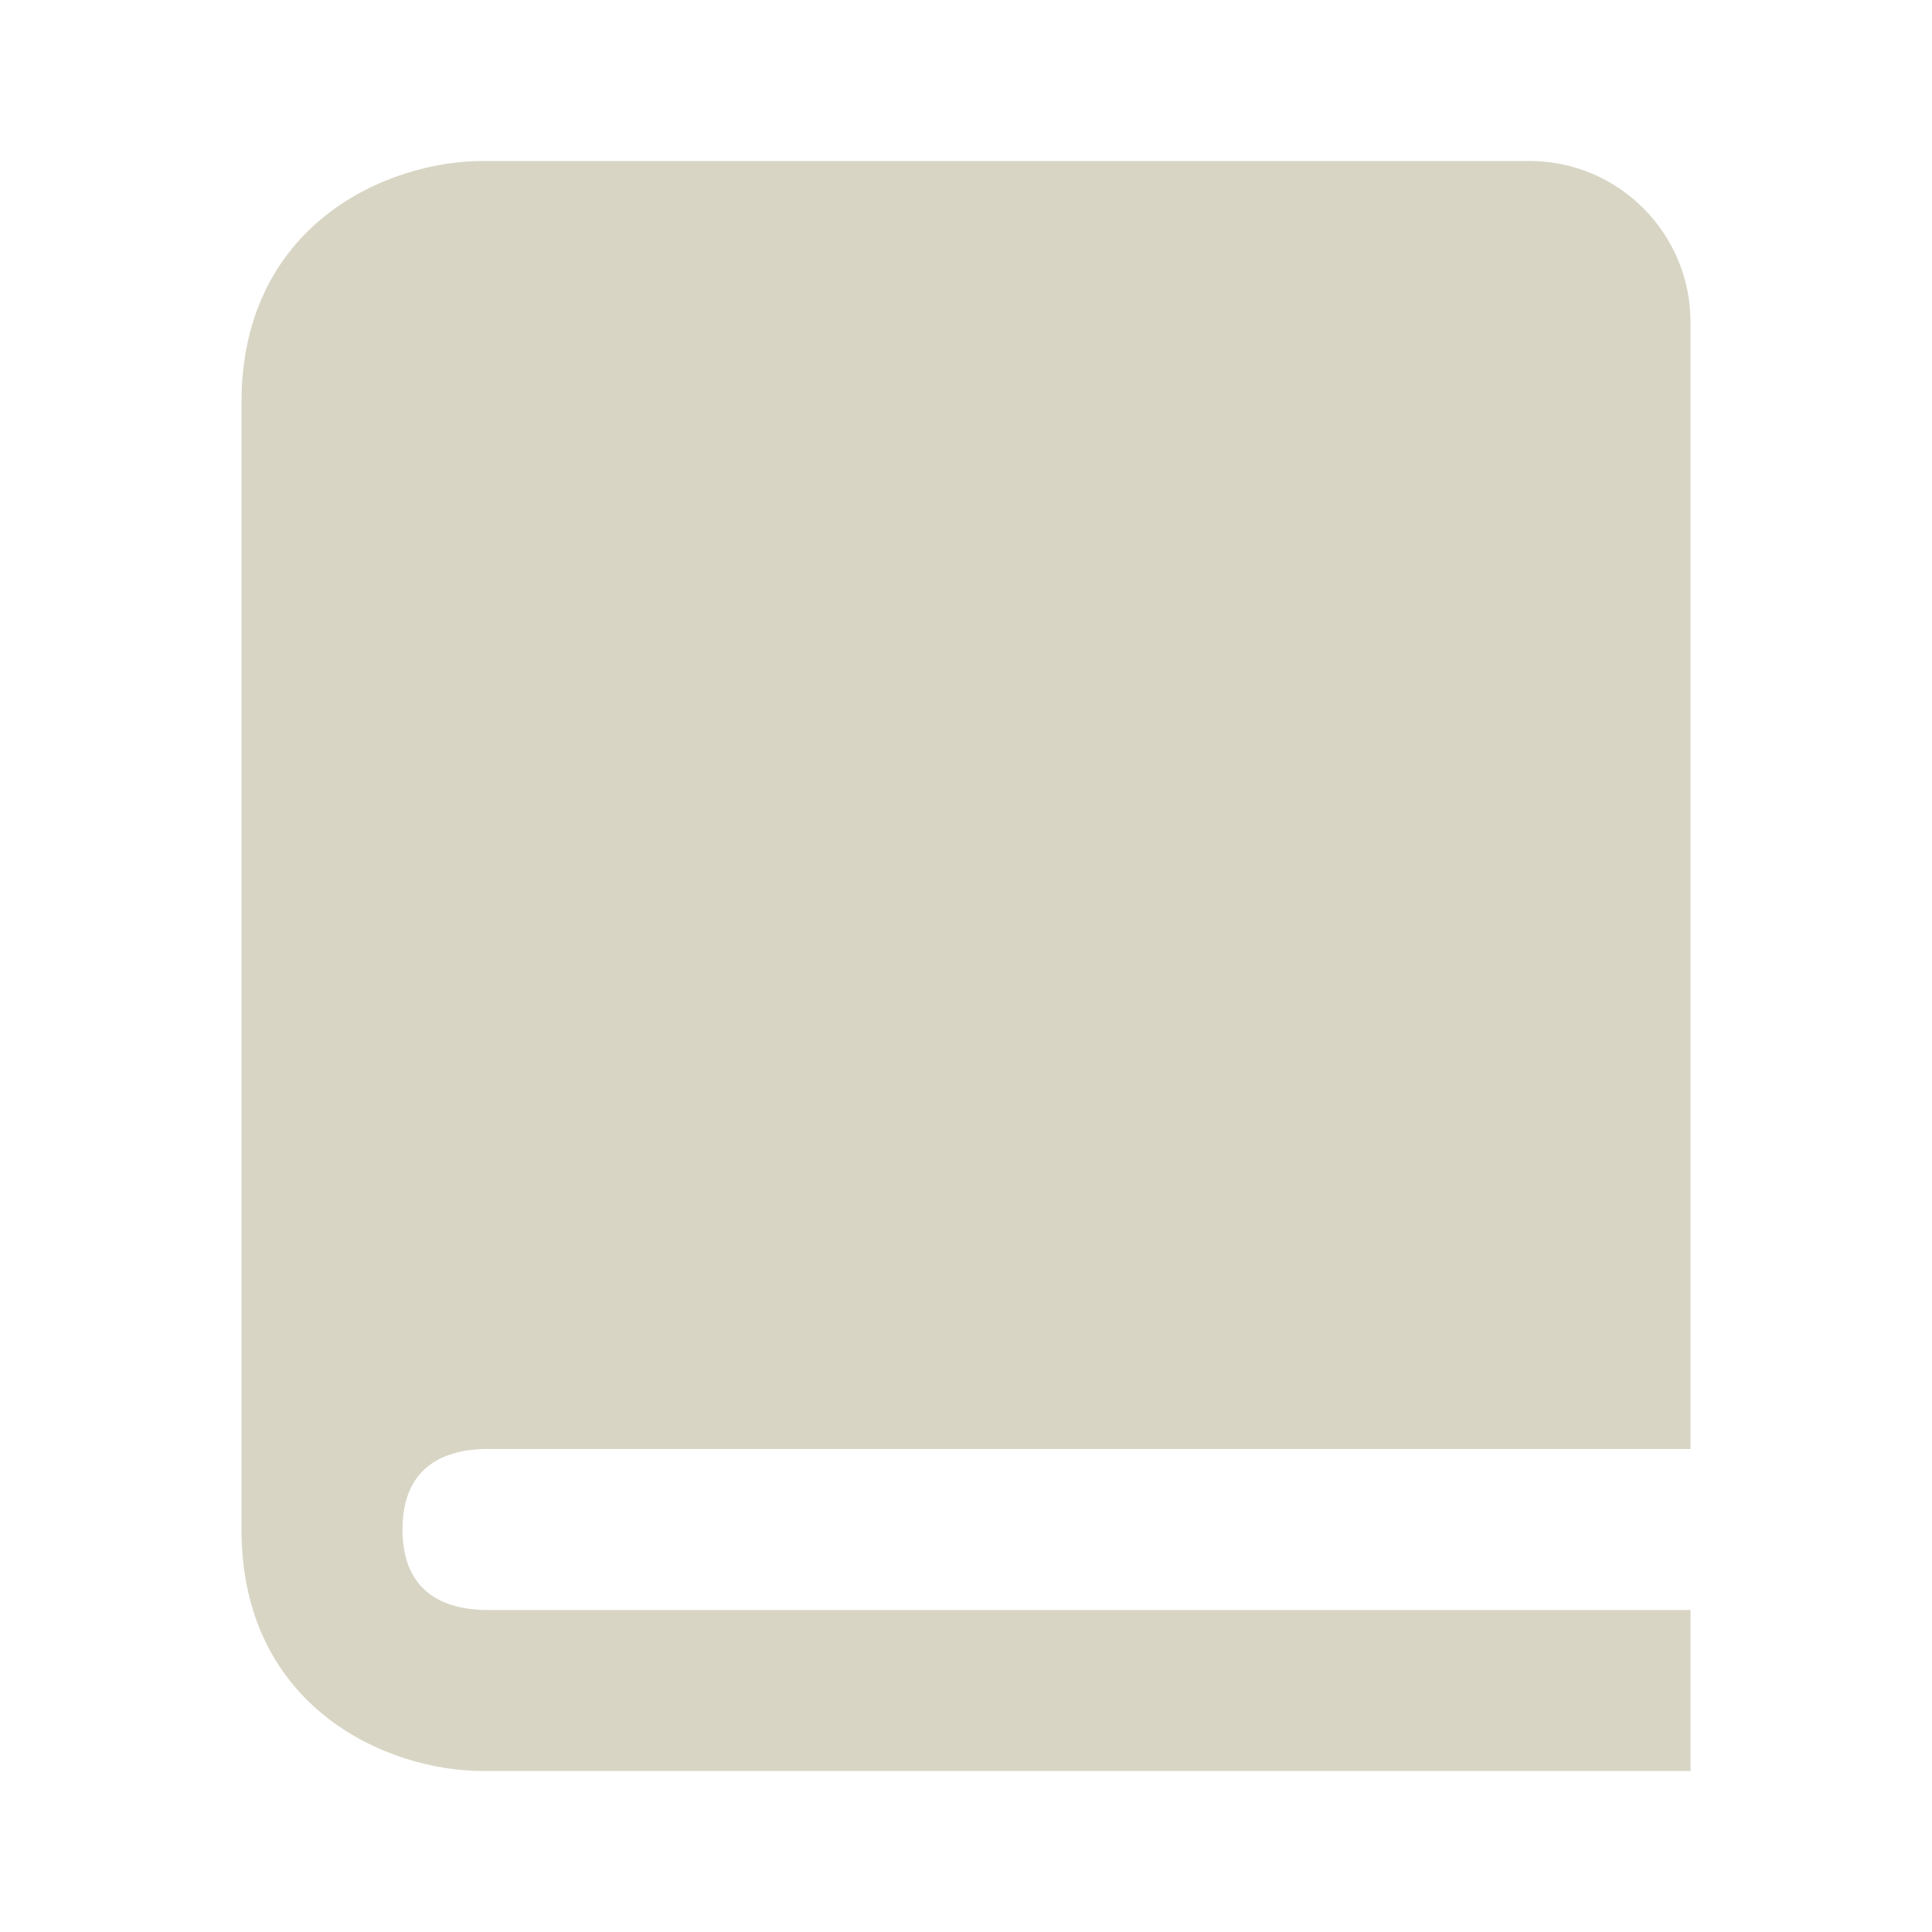
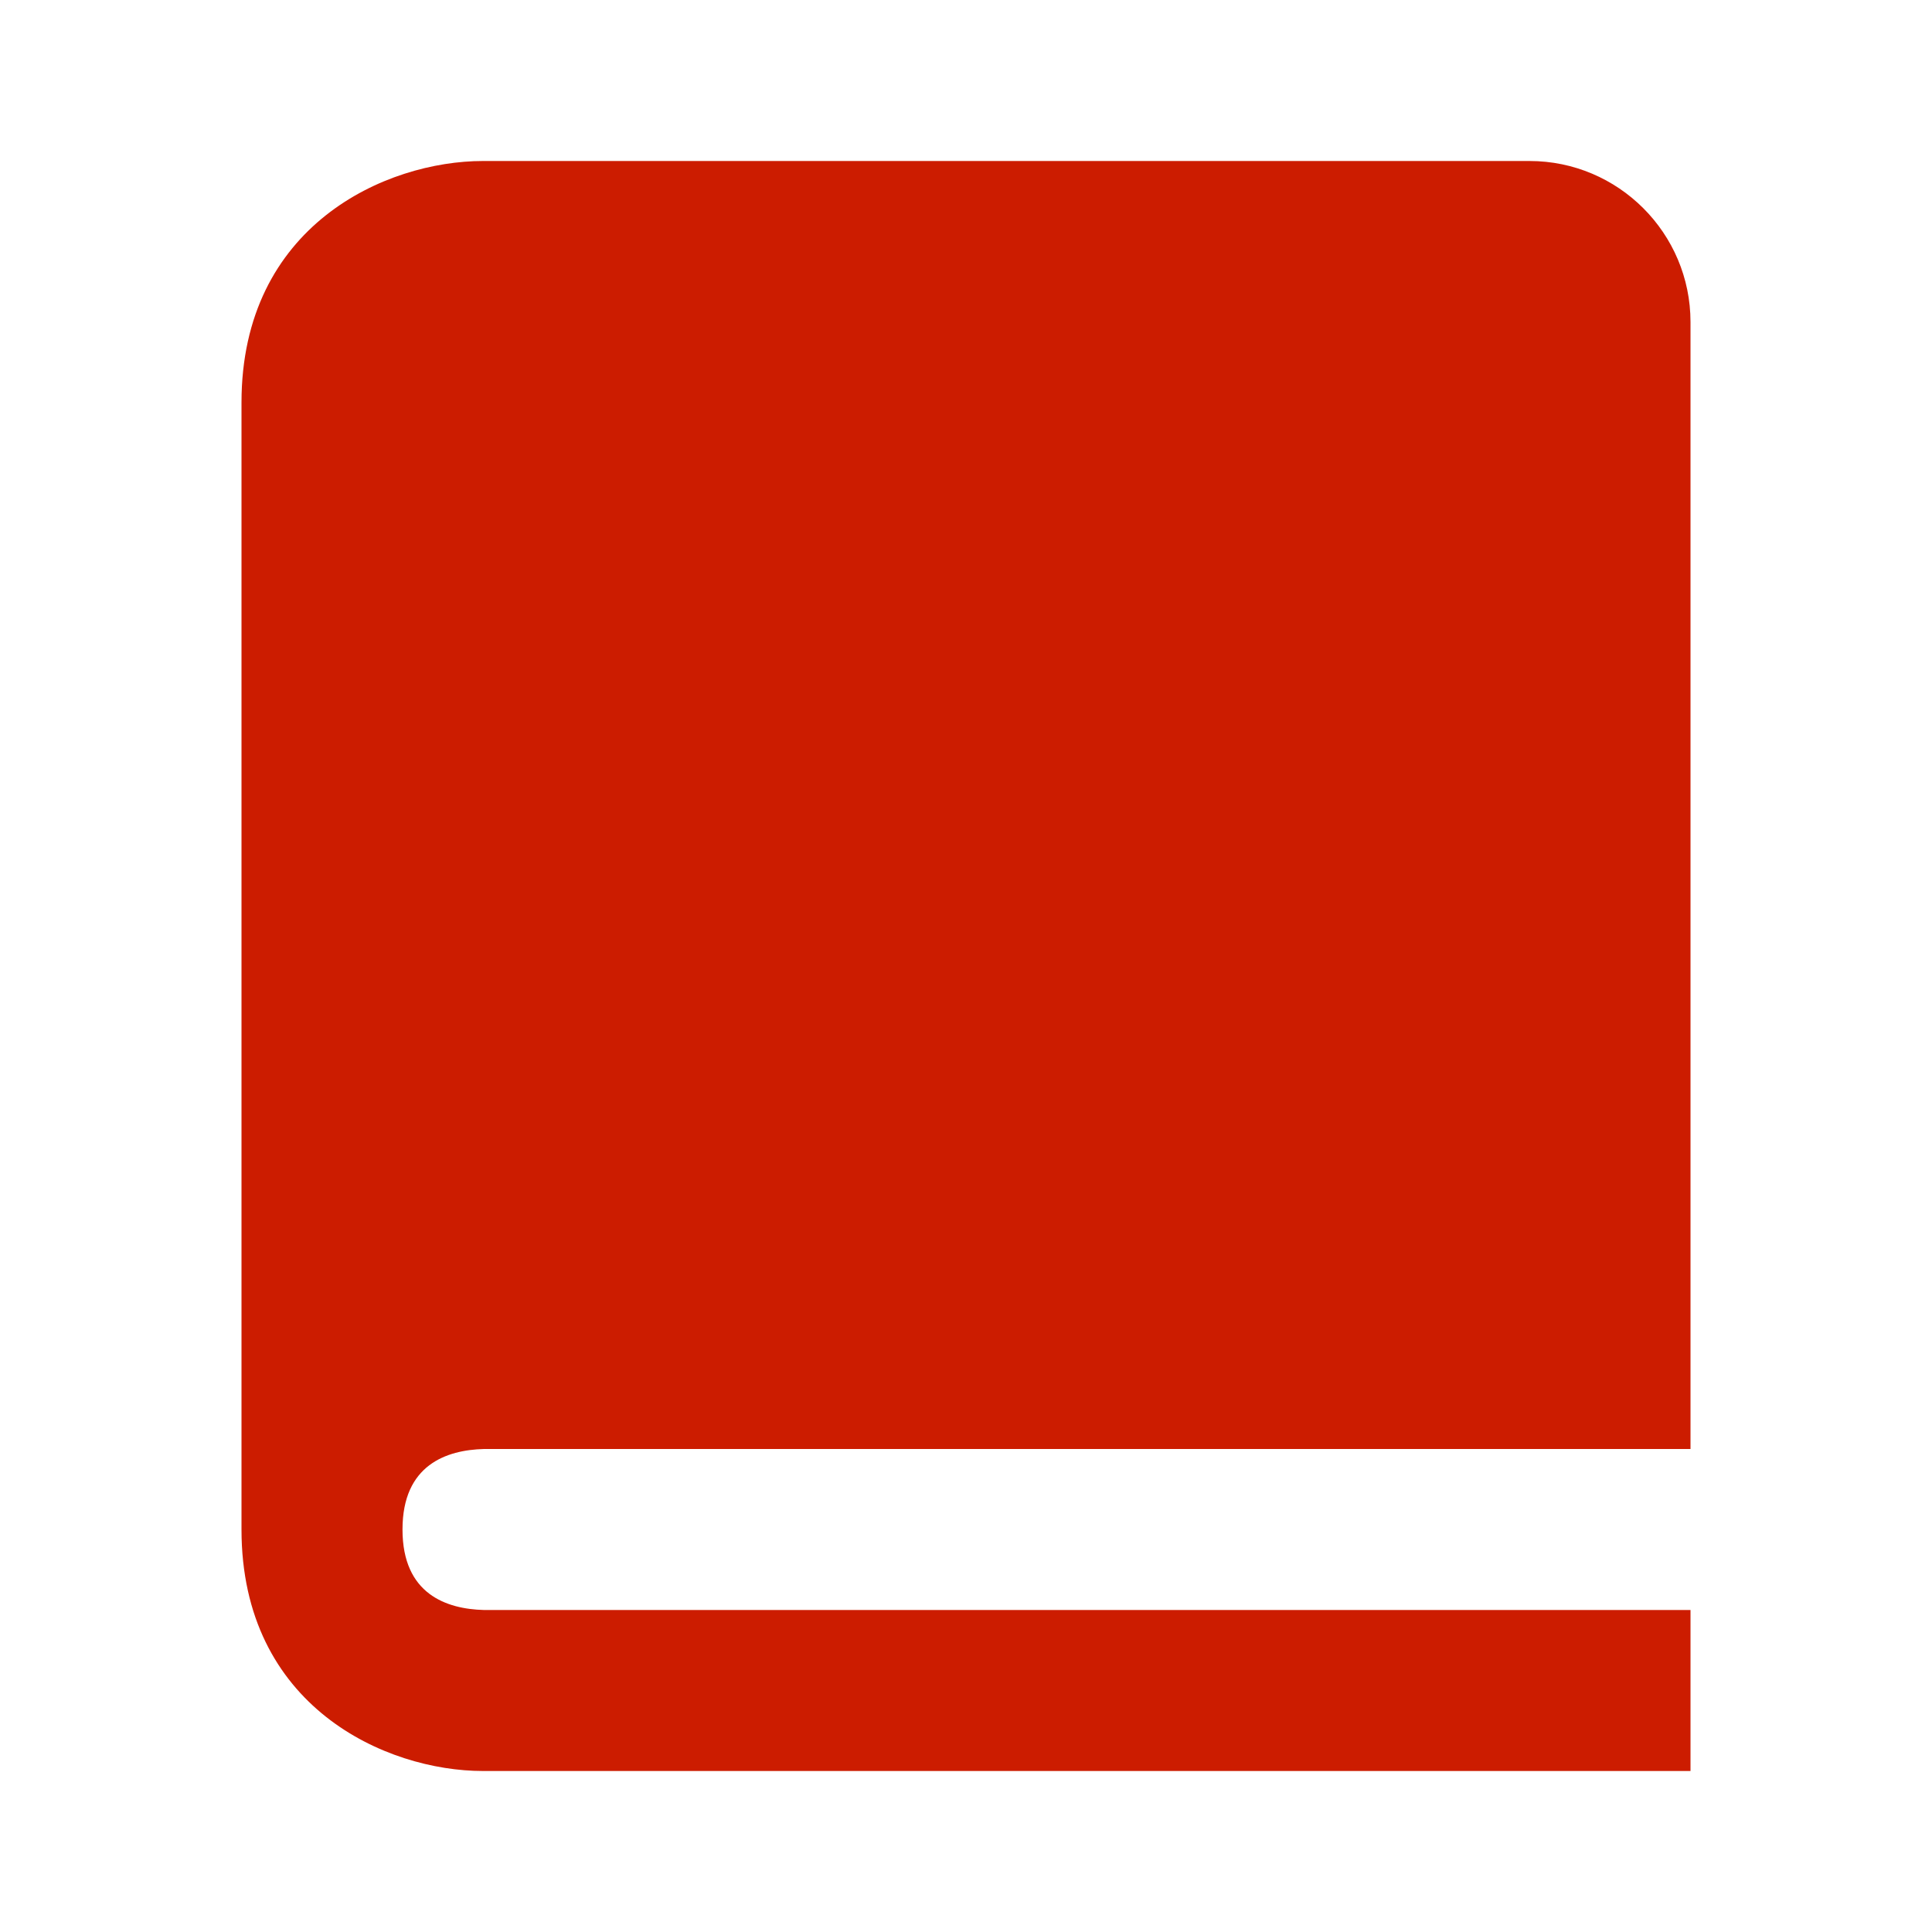
<svg xmlns="http://www.w3.org/2000/svg" width="48" height="48" viewBox="0 0 48 48" fill="none">
-   <path d="M6 10V38C6 42.402 9.588 44 12 44H42V40H12.024C11.1 39.976 10 39.612 10 38C10 36.388 11.1 36.024 12.024 36H42V8C42 5.794 40.206 4 38 4H12C9.588 4 6 5.598 6 10Z" fill="#D8D5C4" />
+   <path d="M6 10V38C6 42.402 9.588 44 12 44H42V40H12.024C11.1 39.976 10 39.612 10 38C10 36.388 11.1 36.024 12.024 36H42V8C42 5.794 40.206 4 38 4H12C9.588 4 6 5.598 6 10Z" fill="#cc1c00" />
</svg>
